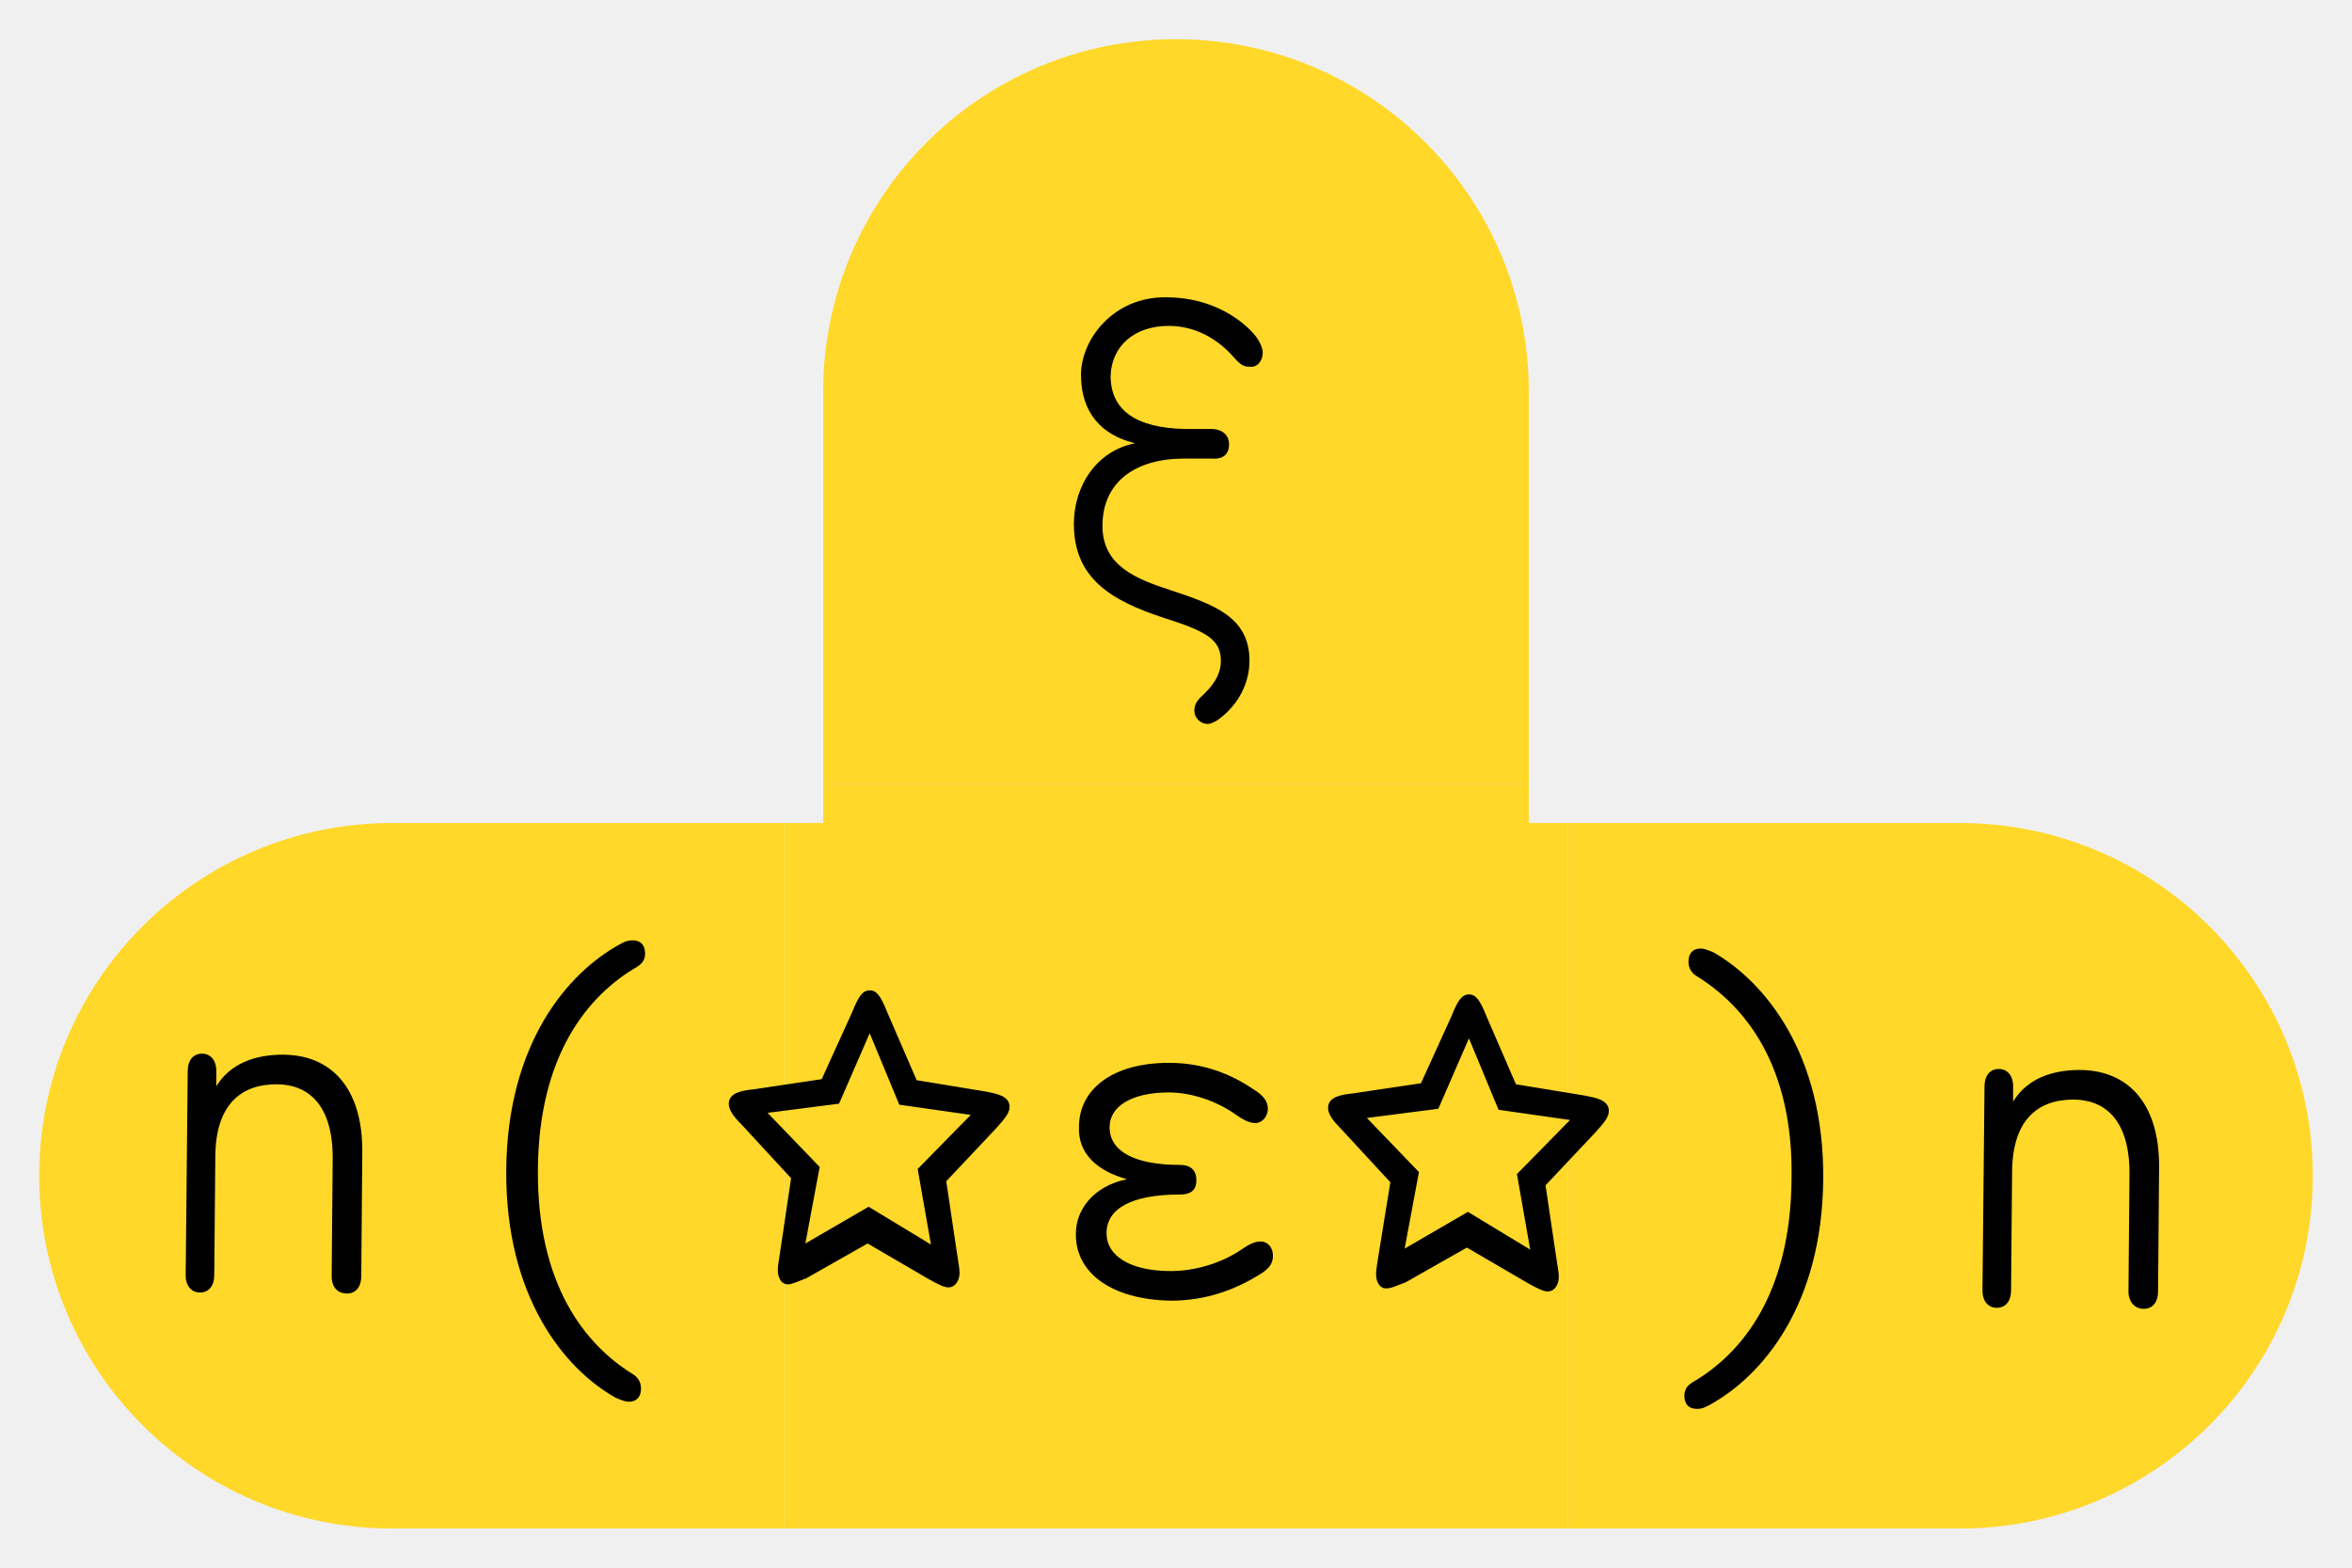
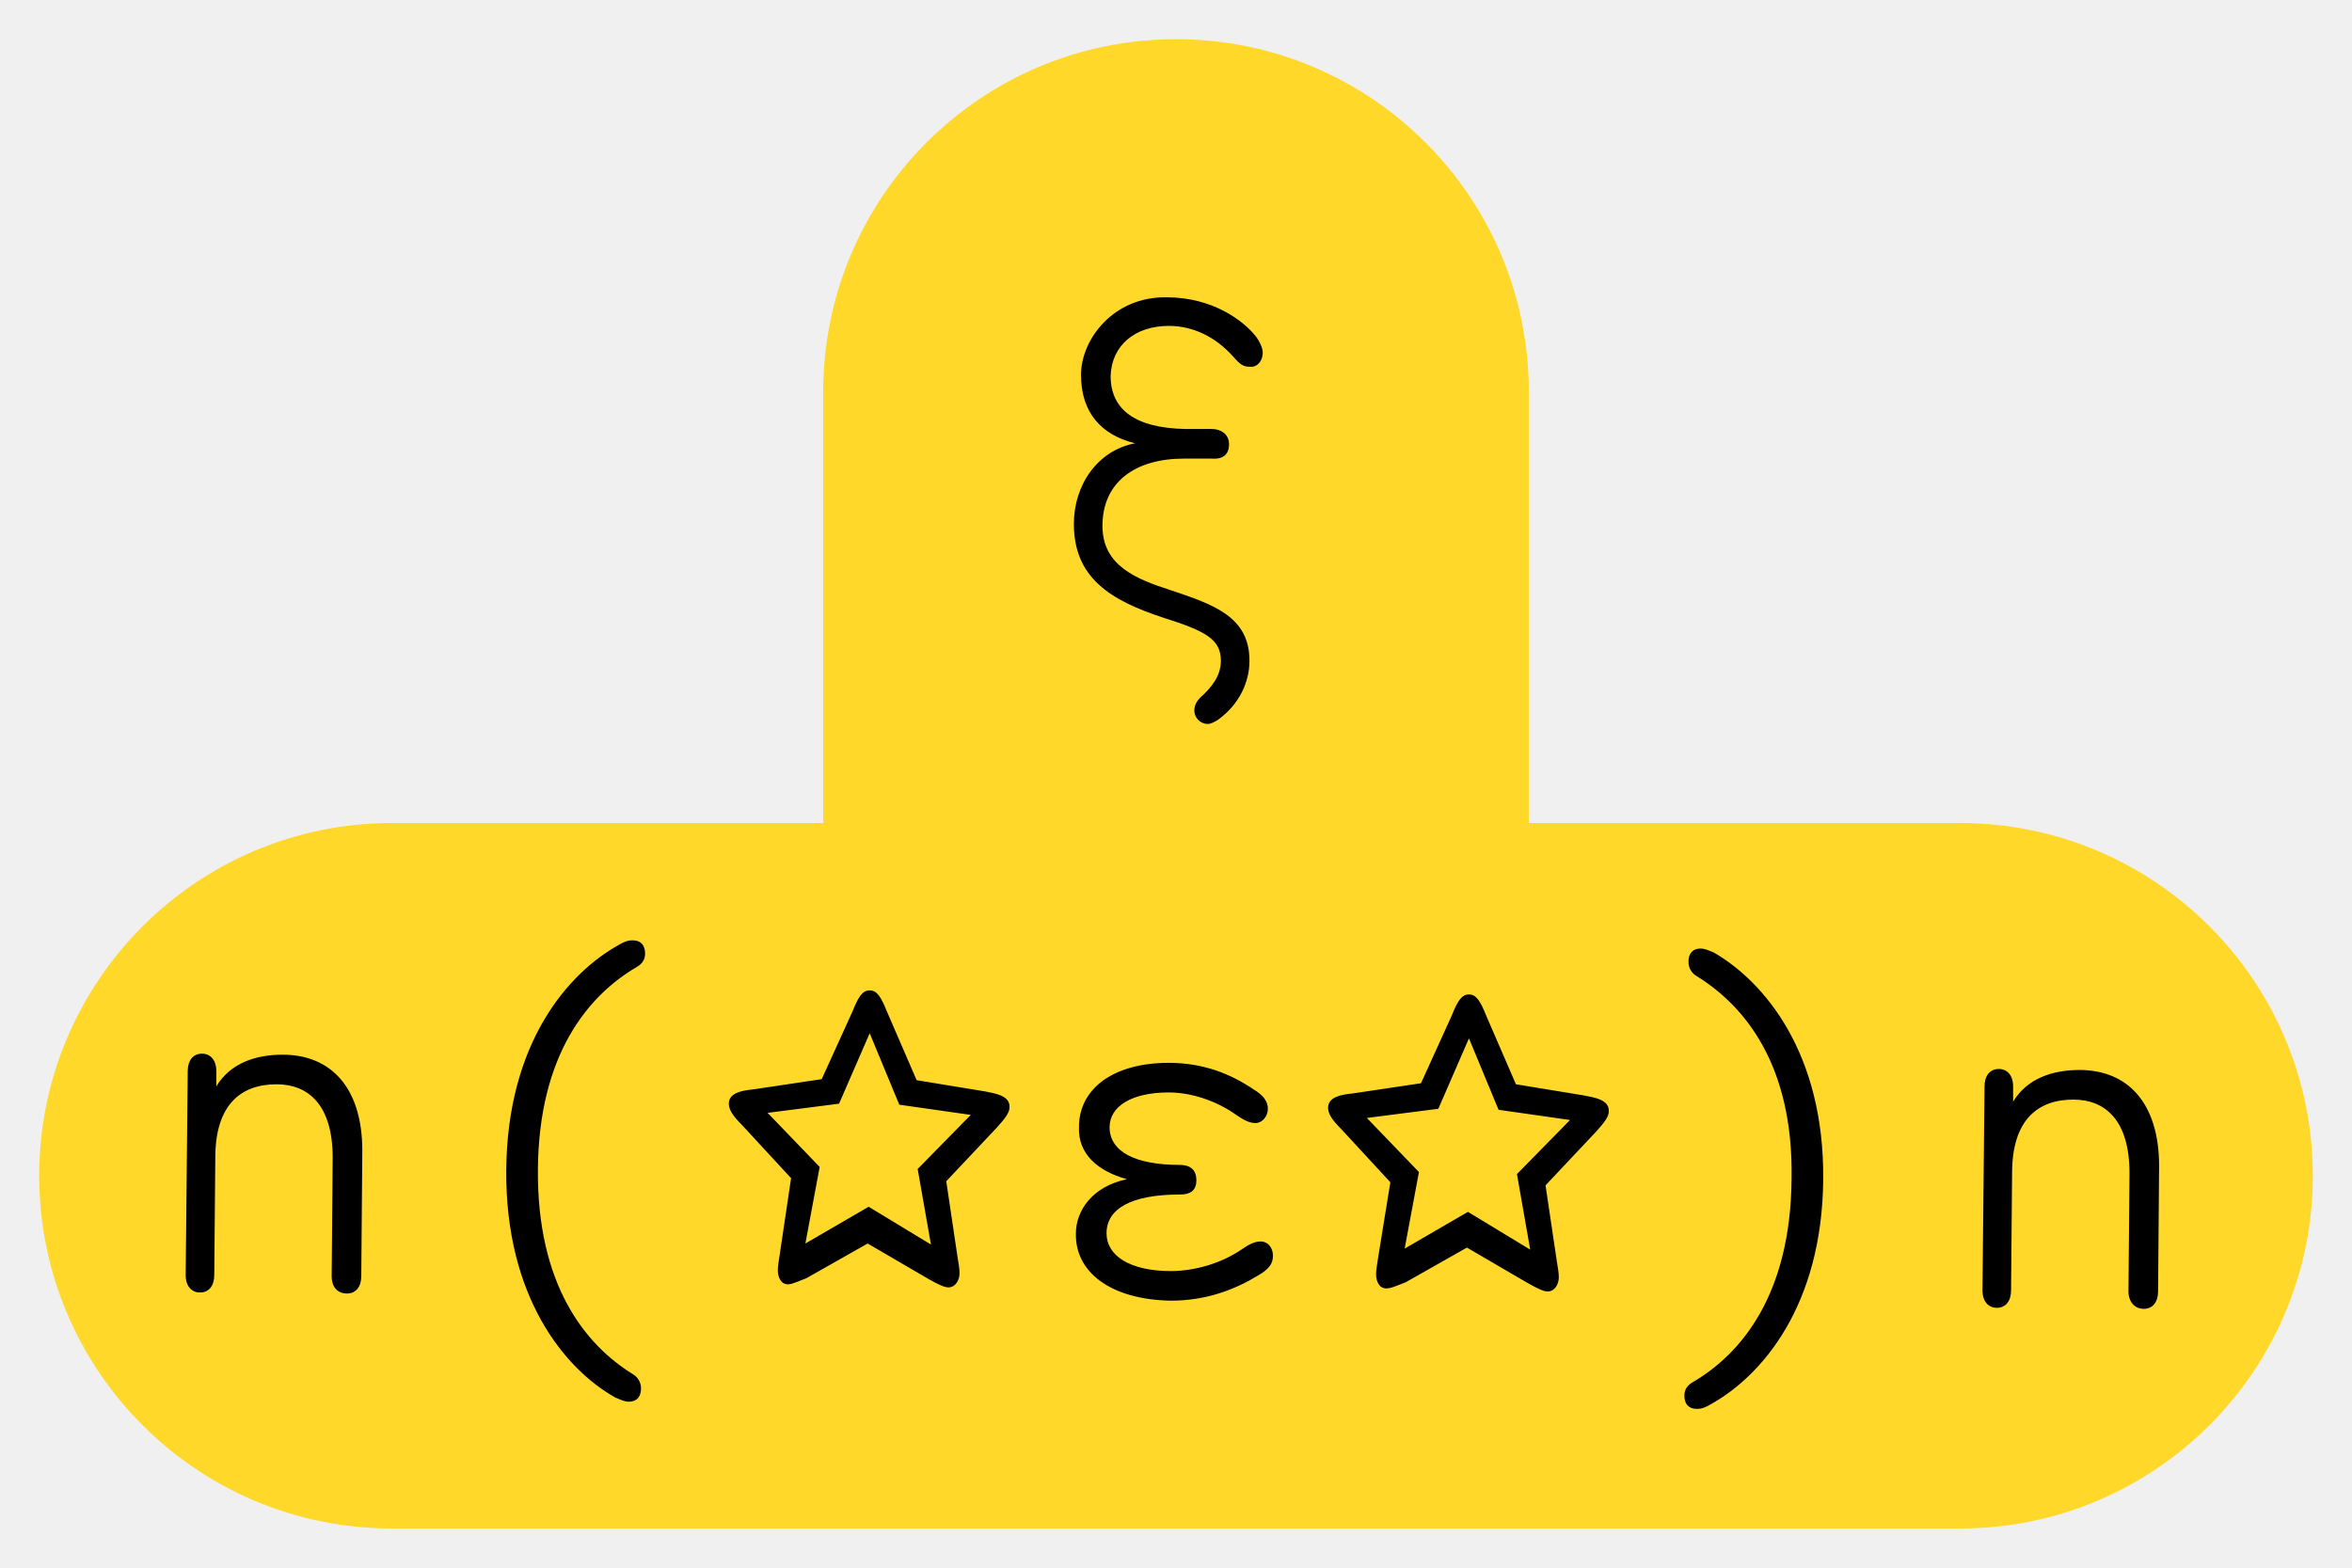
<svg xmlns="http://www.w3.org/2000/svg" fill="none" viewBox="0 0 228 152">
-   <g fill="#FFD829" clip-path="url(#a)">
-     <path d="M148.2 76H79.8v3.8h68.4zM76 148.2V79.8h76v68.4z" />
-   </g>
-   <g clip-path="url(#b)">
-     <path fill="#FFD829" d="M79.8 38c0-18.888 15.312-34.2 34.2-34.2 18.888 0 34.2 15.312 34.2 34.2v38H79.8V38Z" />
-   </g>
-   <g clip-path="url(#c)">
-     <path fill="#FFD829" d="M38 148.2c-18.888 0-34.2-15.312-34.2-34.2 0-18.888 15.312-34.2 34.2-34.2h38v68.4H38Z" />
-   </g>
-   <g clip-path="url(#d)">
-     <path fill="#FFD829" d="M190 79.8c18.888 0 34.2 15.312 34.2 34.2 0 18.888-15.312 34.2-34.2 34.2h-38V79.8h38Z" />
-   </g>
+   <path fill="#FFD829" d="M224.2 114c0-18.888-15.312-34.2-34.2-34.2h-41.8V38c0-18.888-15.312-34.2-34.2-34.2-18.888 0-34.2 15.312-34.2 34.2v41.8H38C19.112 79.8 3.8 95.112 3.8 114c0 18.888 15.312 34.2 34.2 34.2h152c18.888 0 34.2-15.312 34.2-34.2Z" />
  <path fill="#000" d="m32.152 123.735.099-11.48c0-5.146-2.375-7.125-5.443-7.125-3.365 0-5.938 1.88-5.938 7.125l-.099 11.381c0 .99-.495 1.683-1.386 1.683-.791 0-1.385-.594-1.385-1.683l.198-19.793c0-.99.495-1.682 1.385-1.682.792 0 1.386.593 1.386 1.682v1.485c1.385-2.277 3.86-3.068 6.433-3.068 4.651 0 7.719 3.167 7.719 9.302l-.099 12.173c0 .99-.495 1.682-1.385 1.682-.891 0-1.485-.593-1.485-1.682Zm29.195 9.501c.495.296.792.791.792 1.385 0 .792-.396 1.287-1.188 1.287-.297 0-.594-.099-1.286-.396-4.948-2.771-10.688-9.798-10.59-22.07.1-12.271 5.938-19.1 10.986-21.87.692-.397.99-.397 1.286-.397.792 0 1.188.495 1.188 1.287 0 .594-.297.99-.792 1.286-4.75 2.771-9.5 8.511-9.6 19.596-.099 11.183 4.553 17.022 9.204 19.892Zm15.043-8.71c-.693 0-.99-.692-.99-1.385 0-.396.1-.891.198-1.584l1.089-7.323-4.75-5.146c-.891-.891-1.287-1.485-1.287-2.078 0-1.089 1.385-1.287 2.375-1.386l6.63-.99 2.97-6.531c.593-1.485.99-2.079 1.682-2.079.693 0 1.089.594 1.682 2.079l2.87 6.63 6.631 1.089c.99.198 2.375.396 2.375 1.484 0 .594-.395 1.089-1.286 2.079l-4.85 5.146 1.09 7.323c.098.693.197 1.089.197 1.584 0 .693-.396 1.385-1.089 1.385-.395 0-.99-.297-1.88-.791l-5.938-3.464-5.938 3.365c-.792.297-1.385.593-1.781.593Zm12.568-11.183 5.147-5.245-6.928-.989-2.87-6.928-2.969 6.829-6.927.89 5.047 5.245-1.386 7.423 6.136-3.563 6.037 3.662-1.286-7.324Zm15.339 6.235c0-2.177 1.584-4.552 4.949-5.245-2.87-.791-4.751-2.474-4.652-5.047 0-3.761 3.365-6.235 8.709-6.235 3.365 0 6.037 1.089 8.214 2.573.99.594 1.386 1.188 1.386 1.881 0 .791-.594 1.385-1.188 1.385-.692 0-1.286-.396-1.88-.791-1.781-1.287-4.255-2.178-6.532-2.178-3.661 0-5.74 1.386-5.74 3.365 0 2.375 2.474 3.662 6.829 3.662.891 0 1.583.396 1.583 1.484 0 1.089-.692 1.386-1.583 1.386-4.75 0-7.126 1.385-7.126 3.76 0 2.178 2.277 3.662 6.235 3.662 2.375 0 4.949-.792 6.829-2.078.594-.396 1.187-.792 1.88-.792.693 0 1.188.594 1.188 1.386 0 .791-.396 1.286-1.386 1.88-2.276 1.386-5.047 2.474-8.511 2.474-5.839-.099-9.302-2.771-9.204-6.532Zm30.086 5.344c-.693 0-.989-.692-.989-1.385 0-.396.099-.891.197-1.584l1.188-7.323-4.75-5.146c-.891-.891-1.287-1.485-1.287-2.078 0-1.089 1.386-1.287 2.375-1.386l6.631-.99 2.969-6.531c.594-1.485.99-2.079 1.682-2.079.693 0 1.089.594 1.683 2.079l2.87 6.63 6.63 1.089c.99.198 2.376.396 2.376 1.484 0 .594-.396 1.089-1.287 2.079l-4.849 5.146 1.088 7.323c.099.693.198 1.089.198 1.584 0 .693-.396 1.385-1.088 1.385-.396 0-.99-.297-1.881-.791l-5.938-3.464-5.937 3.365c-.792.297-1.386.593-1.881.593Zm12.668-11.084 5.146-5.245-6.928-.99-2.87-6.927-2.969 6.829-6.927.89 5.047 5.245-1.385 7.423 6.135-3.563 6.037 3.662-1.286-7.324Zm17.417-19.2a1.58 1.58 0 0 1-.791-1.385c0-.791.395-1.286 1.187-1.286.297 0 .594.099 1.287.396 4.948 2.87 10.688 9.797 10.589 21.97-.099 12.272-5.938 19.1-10.985 21.871-.693.396-.99.396-1.287.396-.791 0-1.187-.495-1.187-1.286 0-.594.297-.99.791-1.287 4.751-2.771 9.501-8.511 9.6-19.694.198-11.084-4.552-16.824-9.204-19.694Zm41.863 30.581.099-11.48c0-5.146-2.375-7.125-5.443-7.125-3.365 0-5.938 1.88-5.938 7.125l-.099 11.381c0 .99-.495 1.683-1.385 1.683-.792 0-1.386-.594-1.386-1.683l.198-19.793c0-.989.495-1.682 1.386-1.682.791 0 1.385.594 1.385 1.682v1.485c1.386-2.276 3.86-3.068 6.433-3.068 4.651 0 7.719 3.167 7.719 9.303l-.099 12.172c0 .99-.495 1.683-1.385 1.683-.891 0-1.485-.693-1.485-1.683Zm-96.293-82.24c-3.266-.792-5.246-2.969-5.246-6.63 0-3.464 3.167-7.621 8.313-7.522 4.553 0 7.522 2.375 8.61 3.76.396.495.693 1.188.693 1.584 0 .89-.594 1.485-1.286 1.386-.594 0-.891-.198-1.584-.99-1.682-1.88-3.859-2.969-6.235-2.969-3.265 0-5.542 1.88-5.641 4.85 0 3.265 2.376 5.047 7.225 5.146h2.573c.891 0 1.682.494 1.682 1.484 0 .89-.494 1.484-1.682 1.386h-2.672c-4.75 0-7.917 2.276-7.917 6.531 0 3.86 3.265 5.146 6.63 6.235 4.157 1.386 7.621 2.573 7.621 6.829 0 2.078-.99 4.255-3.068 5.74-.297.197-.693.395-.99.395a1.31 1.31 0 0 1-1.286-1.286c0-.495.197-.89.593-1.287 1.089-.99 1.98-2.078 1.98-3.562 0-2.079-1.485-2.87-5.542-4.157-5.147-1.682-8.709-3.86-8.709-9.105 0-3.76 2.276-7.125 5.938-7.818Z" />
-   <defs>
-     <clipPath id="a">
-       <path fill="#fff" d="M152 152H76V76h76z" />
-     </clipPath>
-     <clipPath id="b">
-       <path fill="#fff" d="M76 0h76v76H76z" />
-     </clipPath>
-     <clipPath id="c">
-       <path fill="#fff" d="M0 152V76h76v76z" />
-     </clipPath>
-     <clipPath id="d">
-       <path fill="#fff" d="M228 76v76h-76V76z" />
-     </clipPath>
-   </defs>
</svg>
